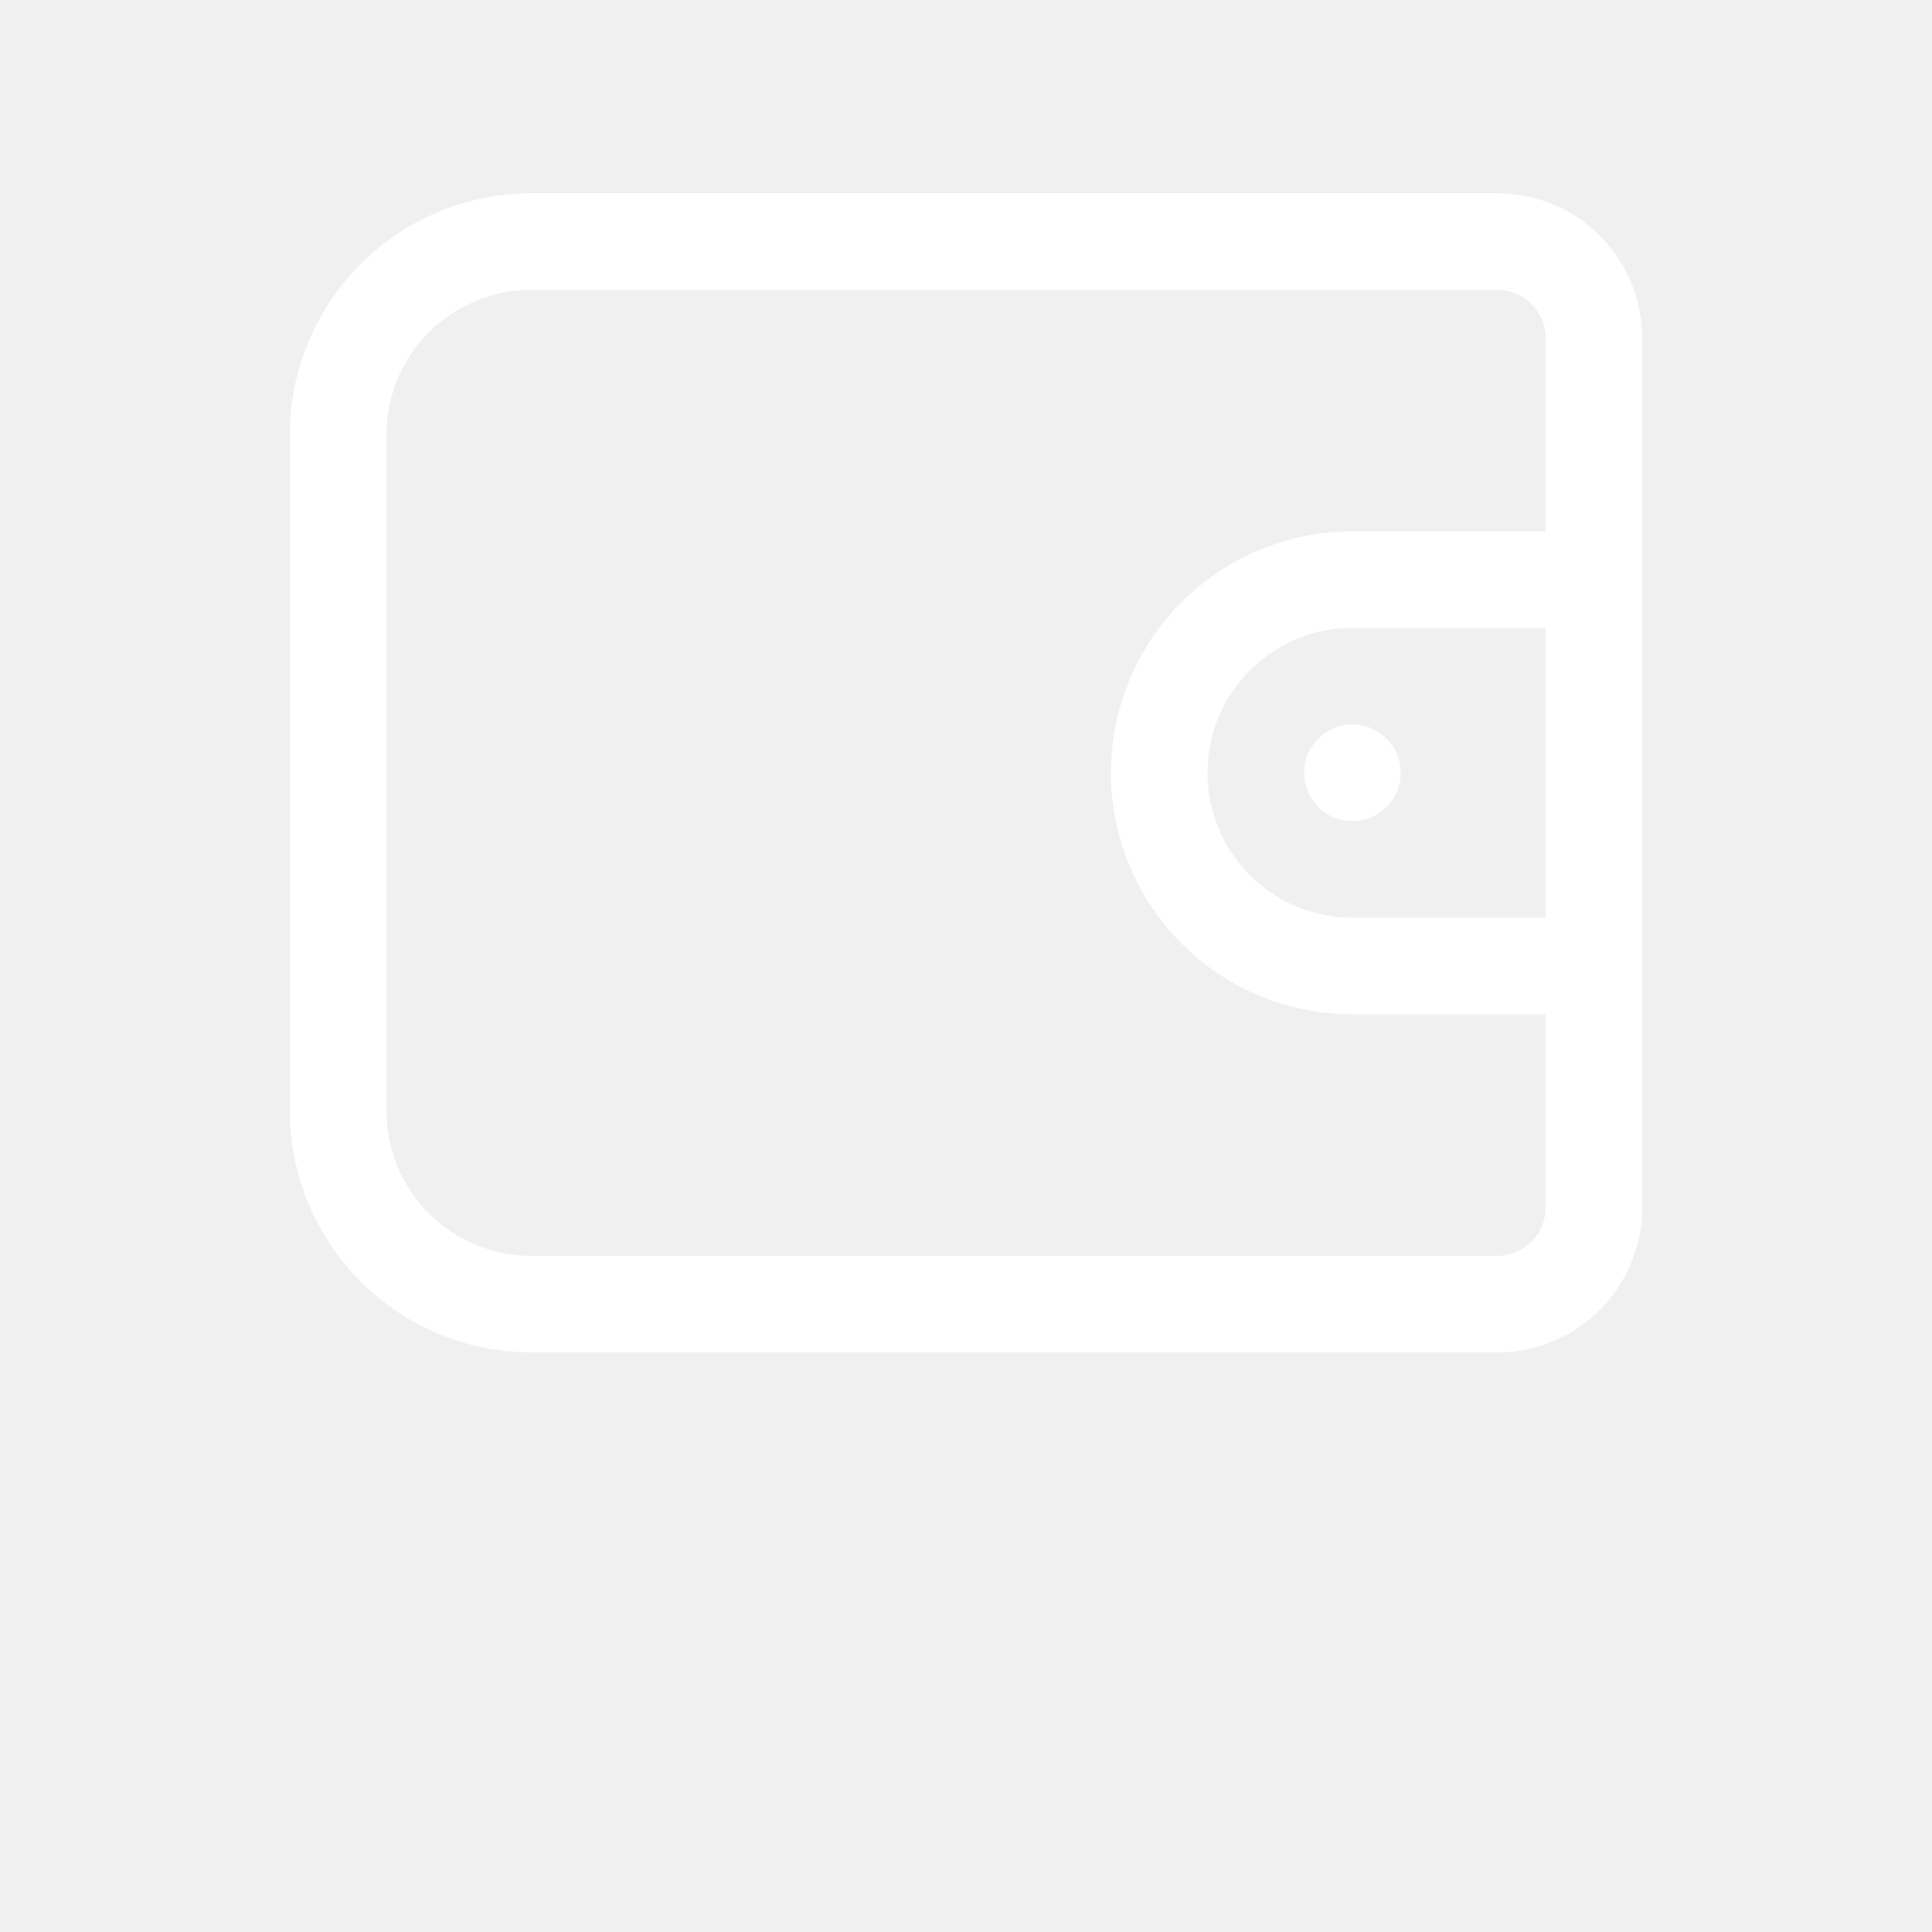
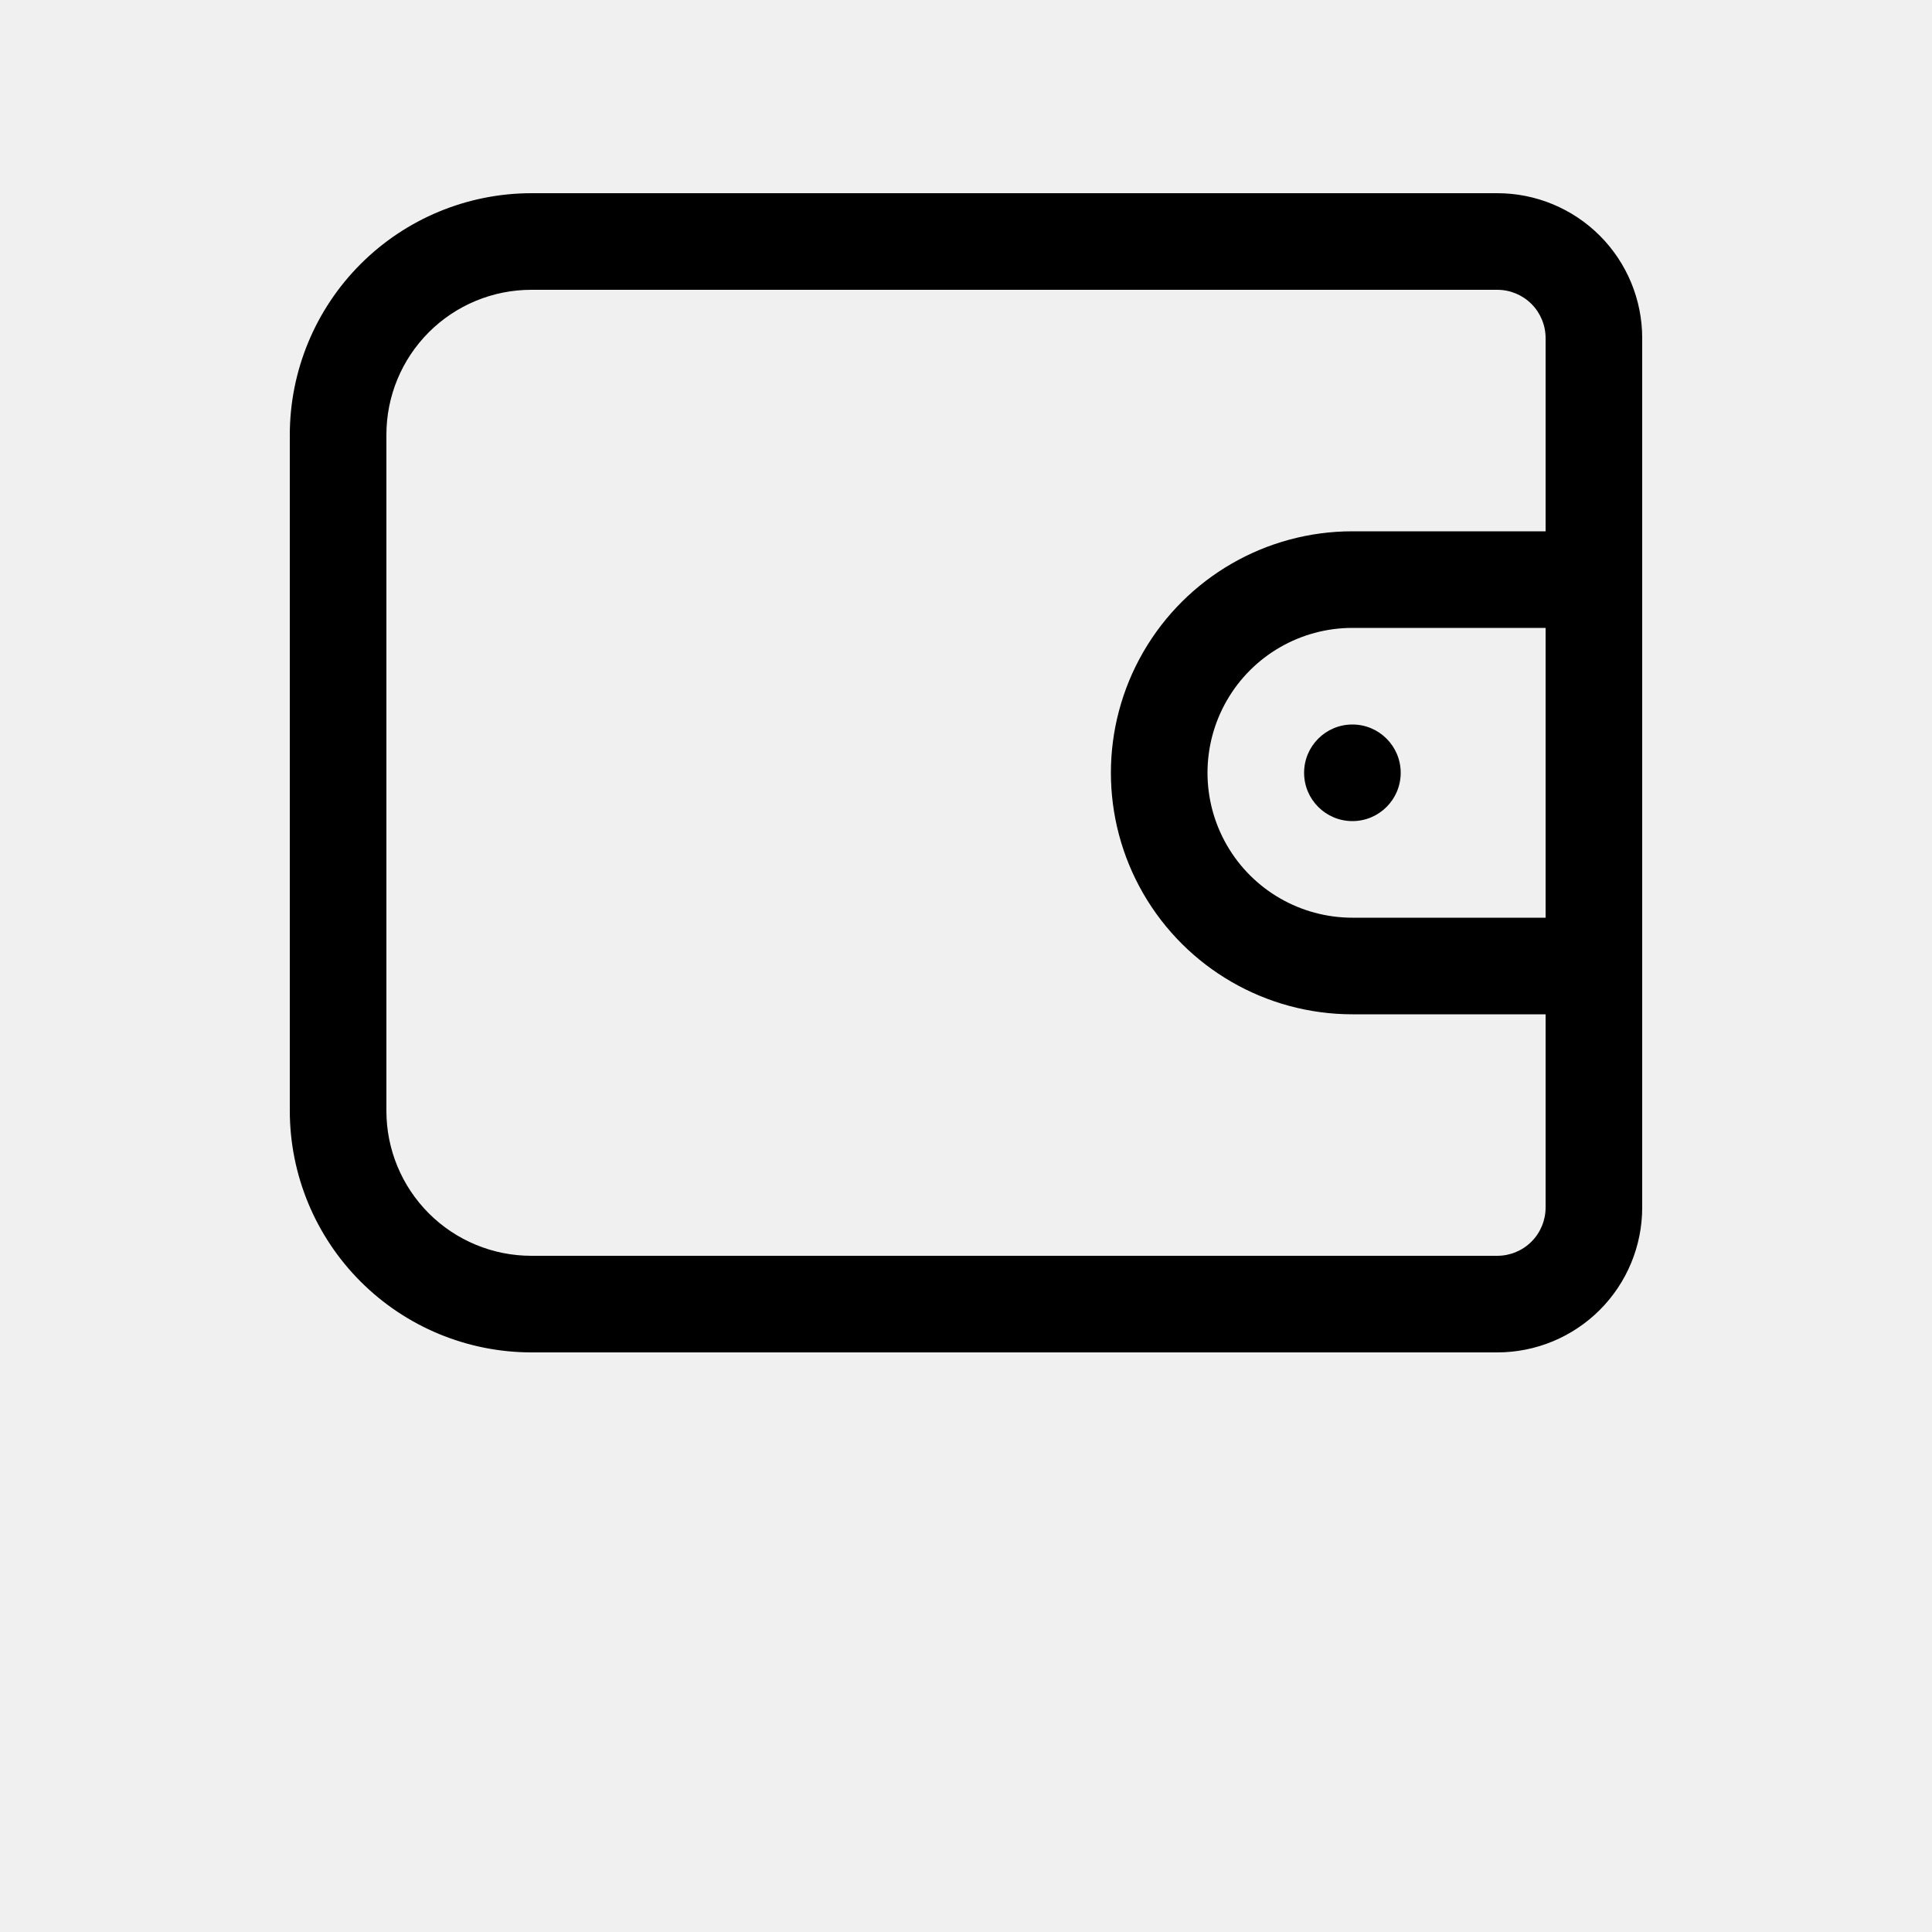
<svg xmlns="http://www.w3.org/2000/svg" width="700pt" height="700pt" version="1.1" viewBox="0 0 700 700">
  <g>
-     <path fill="#ffffff" d="m542.5 70h-350c-23.199 0.027-45.438 9.254-61.84 25.66-16.406 16.402-25.633 38.641-25.66 61.84v245c0.027 23.199 9.254 45.438 25.66 61.84 16.402 16.406 38.641 25.633 61.84 25.66h350c13.926 0 27.277-5.531 37.125-15.375 9.844-9.848 15.375-23.199 15.375-37.125v-315c0-13.926-5.531-27.277-15.375-37.125-9.848-9.844-23.199-15.375-37.125-15.375zm0 385h-350c-13.926 0-27.277-5.531-37.125-15.375-9.844-9.848-15.375-23.199-15.375-37.125v-245c0-13.926 5.531-27.277 15.375-37.125 9.848-9.844 23.199-15.375 37.125-15.375h350c4.641 0 9.094 1.844 12.375 5.125s5.125 7.734 5.125 12.375v70h-70c-31.262 0-60.148 16.676-75.777 43.75s-15.629 60.426 0 87.5 44.516 43.75 75.777 43.75h70v70c0 4.641-1.844 9.094-5.125 12.375s-7.734 5.125-12.375 5.125zm17.5-122.5h-70c-18.758 0-36.09-10.008-45.465-26.25-9.379-16.242-9.379-36.258 0-52.5 9.375-16.242 26.707-26.25 45.465-26.25h70z" />
-     <path fill="#ffffff" d="m507.5 280c0 9.664-7.836 17.5-17.5 17.5s-17.5-7.836-17.5-17.5 7.836-17.5 17.5-17.5 17.5 7.836 17.5 17.5" />
+     <path d="m542.5 70h-350c-23.199 0.027-45.438 9.254-61.84 25.66-16.406 16.402-25.633 38.641-25.66 61.84v245c0.027 23.199 9.254 45.438 25.66 61.84 16.402 16.406 38.641 25.633 61.84 25.66h350c13.926 0 27.277-5.531 37.125-15.375 9.844-9.848 15.375-23.199 15.375-37.125v-315c0-13.926-5.531-27.277-15.375-37.125-9.848-9.844-23.199-15.375-37.125-15.375zm0 385h-350c-13.926 0-27.277-5.531-37.125-15.375-9.844-9.848-15.375-23.199-15.375-37.125v-245c0-13.926 5.531-27.277 15.375-37.125 9.848-9.844 23.199-15.375 37.125-15.375h350c4.641 0 9.094 1.844 12.375 5.125s5.125 7.734 5.125 12.375v70h-70c-31.262 0-60.148 16.676-75.777 43.75s-15.629 60.426 0 87.5 44.516 43.75 75.777 43.75h70v70c0 4.641-1.844 9.094-5.125 12.375s-7.734 5.125-12.375 5.125zm17.5-122.5h-70c-18.758 0-36.09-10.008-45.465-26.25-9.379-16.242-9.379-36.258 0-52.5 9.375-16.242 26.707-26.25 45.465-26.25h70z" />
+     <path d="m507.5 280c0 9.664-7.836 17.5-17.5 17.5s-17.5-7.836-17.5-17.5 7.836-17.5 17.5-17.5 17.5 7.836 17.5 17.5" />
  </g>
</svg>
